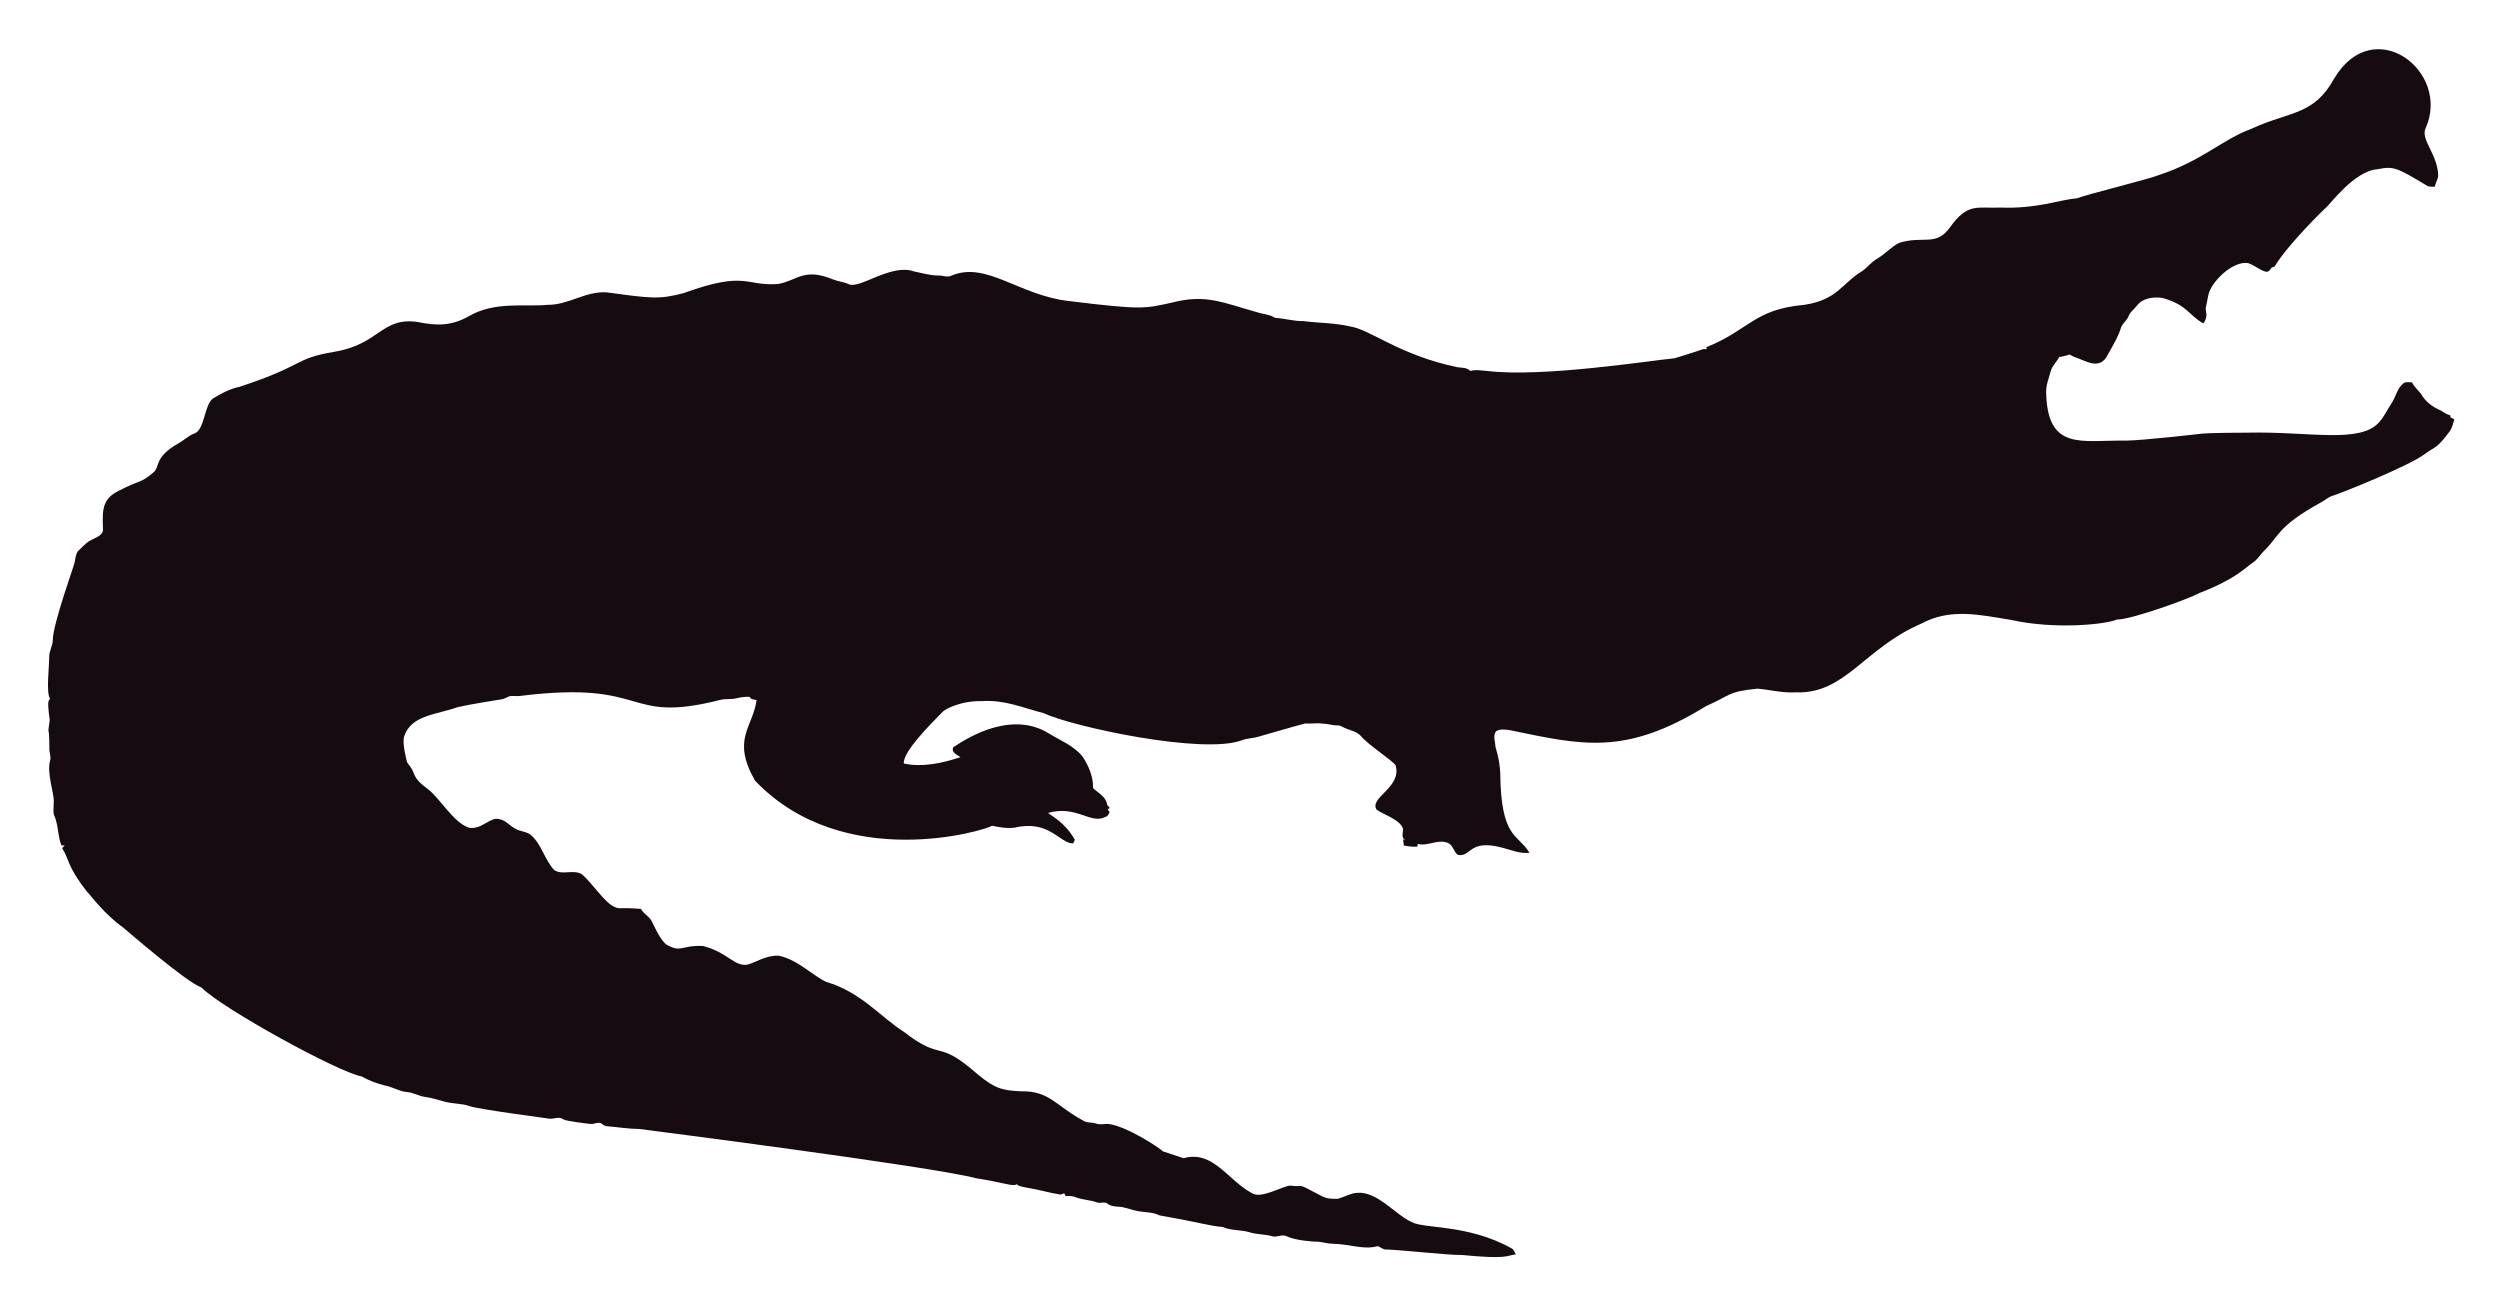
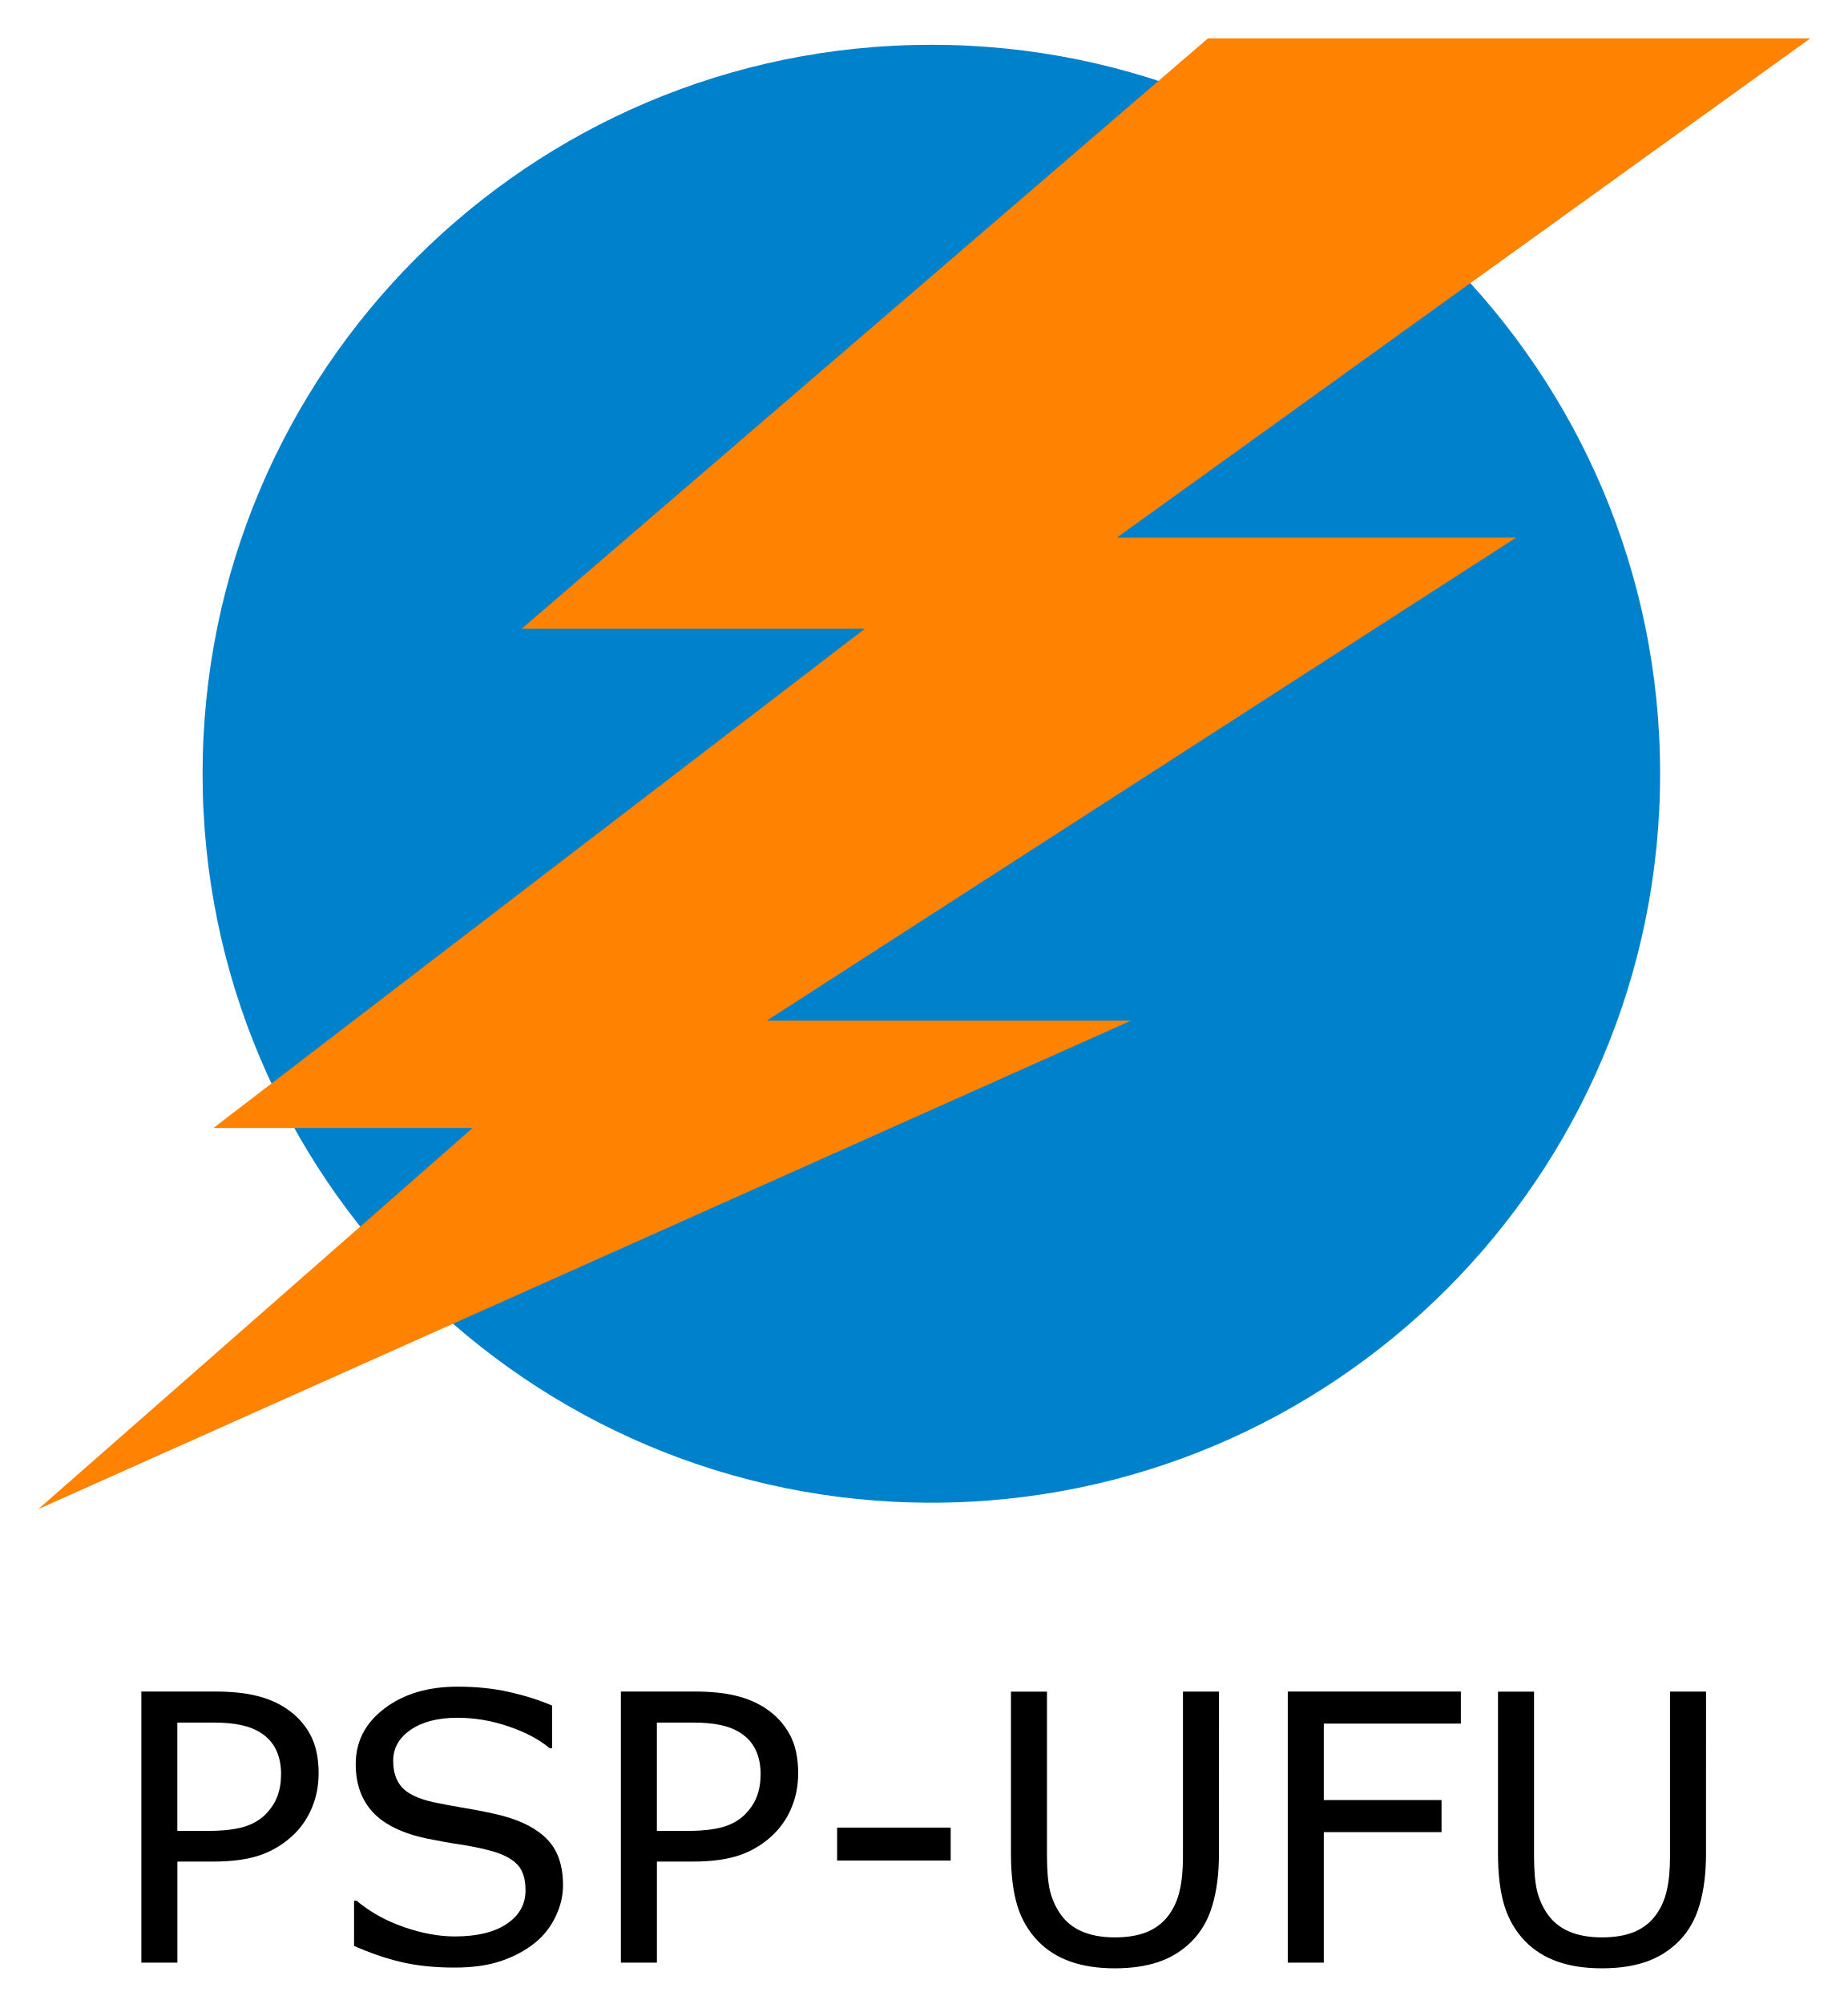
- <svg xmlns="http://www.w3.org/2000/svg" role="img" viewBox="-18.65 -23.65 2659.80 1387.30">
-   <path fill="#160B10" d="M2562.057 112.664c-5.93 12.226 13.089 27.649 13.408 51.328-.967 3.791-2.837 7.289-3.816 11.093-2.417-.267-4.923.089-7.226-.636-33.512-20.05-36.245-21.483-53.631-18.038-24.88 1.775-51.012 38.147-54.547 40.579-1 .685-40.963 39.485-54.967 62.993-1.056.331-2.086.661-3.078 1.005-1.45 2.188-3.295 5.317-6.386 4.363-6.755-1.794-12.047-7.022-18.687-9.083-14.172-2.325-33.569 14.577-40.185 28.126-2.76 5.432-2.862 11.614-4.401 17.415-2.078 5.918 3.558 9.203-2.964 18.611-15.758-8.651-16.89-19.671-43.645-27.108-9.541-1.323-21.002.025-27.146 8.345-2.9 3.956-7.454 6.64-8.994 11.487-1.705 4.223-5.788 6.857-7.569 10.978-3.219 10.775-9.274 20.417-14.705 30.186-7.484 15.043-21.458 7.113-29.639 3.893-3.549-1.501-7.378-2.404-10.482-4.745-3.613 1.31-7.378 2.124-11.131 2.799-2.9 5.19-7.62 9.362-9.184 15.252-1.972 7.442-5.139 14.807-4.771 22.656 1.426 62.435 37.744 50.23 84.657 50.985 18.427-.238 76.659-6.917 77.661-7.06 10.315-1.512 51.103-1.387 52.104-1.425 64.718-1.507 119.253 12.017 139.725-10.991 5.622-6.144 8.955-13.878 13.598-20.735 4.617-7.073 5.915-16.893 13.662-21.562 2.519-.687 5.19-.305 7.81-.242 2.481 5.406 7.582 8.854 10.609 13.891 4.503 7.467 12.047 12.632 19.921 16.041 3.269 1.794 6.144 4.389 9.999 4.936.166.852.369 1.705.598 2.57 1.259.611 2.519 1.208 3.854 1.819-1.196 4.325-2.073 8.854-4.681 12.606-14.981 20.134-15.737 16.079-26.561 24.297-16.513 12.73-90.704 42.38-97.937 44.421-4.63 1.259-8.078 4.719-12.199 6.907-47.689 26.034-44.914 36.755-61.276 51.99-3.969 4.096-6.856 9.273-11.754 12.403-6.886 4.248-16.845 16.908-56.76 32.26-10.994 6.222-73.381 28.559-87.544 28.177-12.182 5.289-66.295 10.873-113.113.394-34.047-5.52-64.247-12.539-95.05 3.905-61.045 26.219-81.054 75.205-133.67 73.195-13.739.903-27.159-2.684-40.745-3.943-32.756 3.396-26.951 6.432-54.687 18.547-86.536 53.421-132.198 41.426-208.888 25.607-4.859-.636-10.304-1.616-14.68 1.259-3.511 4.999-.687 11.232-.509 16.804 2.76 8.879 4.605 18.076 5.037 27.388.678 70.703 18.876 64.615 31.064 85.038-10.38 1.31-20.137-3.346-30.008-5.724-35.054-8.942-31.959 10.974-46.367 7.887-4.376-3.651-5.076-10.864-10.94-12.886-10.482-3.893-20.875 4.033-31.37 1.285-.165.725-.483 2.163-.649 2.875-4.834.432-9.592-.331-14.311-1.196-.153-2.201-.407-4.401-.751-6.551.7.127 2.112.382 2.824.509-5.368-1.387-2.926-7.48-2.862-11.411-2.581-10.171-21.93-15.743-28.266-20.735-7.896-13.101 27.192-23.356 20.29-47.143-4.808-6.385-29.888-22.164-37.17-31.395-4.783-5.063-12.047-5.813-18.013-8.815-1.972-.827-3.791-2.315-6.017-2.239-5.597.191-10.965-1.781-16.537-1.908-6.208-.878-12.441.318-18.661-.076-6.376 1.51-49.471 13.993-49.471 13.993-5.775 1.781-11.97 1.603-17.631 3.791-41.153 15.671-180.401-14.399-211.051-28.838-22.477-5.819-41.27-14.396-65.945-12.772-23.033-.496-39.521 9.215-41.101 11.08-14.156 14.382-42.805 43.009-41.597 55.297 9.881 2.049 27.067 4.244 60.297-6.755-3.6-2.633-10.164-4.859-7.683-10.52 30.91-20.96 69.478-34.528 101.385-14.896 12.454 7.683 26.879 13.128 36.241 24.907 6.449 9.897 11.461 21.384 11.08 33.43 5.483 5.19 14.184 9.464 14.96 17.771.954 1.132 1.883 2.239 2.9 3.371-.56.344-1.679 1.03-2.251 1.361.674 1.081 1.336 2.15 2.022 3.244-1.157 2.112-2.252 4.643-4.923 5.037-15.167 7.923-30.412-12.885-60.589-4.414 4.515 3.914 17.957 10.035 28.495 28.596-.623 1.285-1.221 2.582-1.781 3.893-14.581-.066-25.26-25.439-62.103-16.83-8.065 1.081-16.27-.28-24.119-2.048-5.689 4.616-157.704 51.097-252.241-47.919-25.462-44.516-2.105-56.742 1.616-85.776-2.646-.598-6.259-.445-7.429-3.447-4.834-.216-9.63.547-14.311 1.666-5.343 1.336-10.927.254-16.283 1.527-104.921 26.598-73.475-21.586-213.976-4.058-3.638.483-7.327-.471-10.927.267-2.722 1.043-5.203 2.786-8.129 3.244-1.005.139-35.568 5.632-46.749 8.332-23.248 8.245-49.669 8.494-57.027 31.013-2.544 7.127 2.495 25.23 2.659 26.23.509 2.748 2.964 4.529 4.274 6.907 5.125 7.002 1.576 10.814 17.186 22.287 13.483 9.569 27.903 36.42 44.764 41.877 13.652 2.389 22.508-11.842 32.107-9.146 7.022 1.107 11.334 7.276 17.415 10.317 5.356 3.193 12.365 2.633 17.033 7.162 11.029 10.189 14.018 26.078 24.284 36.878 8.765 5.47 19.972-.979 28.965 4.071 11.309 9.233 25.045 31.634 35.809 35.287 4.836 2.294 4.589-.02 27.477 1.832 2.226 4.796 7.327 7.085 10.253 11.347 2.611 3.387 8.633 20.294 16.715 26.574 16.075 9.185 15.426.491 38.875 1.488 26.056 6.667 32.977 21.713 46.774 19.997 8.688-1.942 19.833-10.206 33.646-9.68 20.419 4.043 37.013 21.857 50.896 27.986 36.199 10.4 58.502 37.92 82.062 52.817 43.011 33.213 34.403 6.396 79.034 45.566 18.208 15.125 26.246 17.04 45.986 17.936 30.318-.751 37.93 16.193 65.525 30.81 4.134 3.155 9.541 1.844 14.196 3.498 4.147 1.463 8.51.394 12.772.369 18.974 1.87 55.059 25.539 58.465 29.232 7.353 2.353 14.667 4.91 22.02 7.276 31.527-8.837 46.862 23.524 72.916 37.323 9.817 6.052 31.604-7.299 40.338-8.179 17.829 2.357 3.781-4.531 33.392 11.016 5.241 3.066 11.589 3.218 17.504 3.028 6.869-1.921 13.204-5.852 20.48-6.348 21.245-1.942 41.314 23.767 57.816 30.975 12.756 7.578 60.29 2.089 106.638 28.189 2.366 1.298 3.155 4.007 4.3 6.284-10.435 1.423-8.676 5.392-56.964.7-16.115.199-61.486-5.252-82.52-5.953-2.824-.572-4.91-3.04-7.772-3.397-15.269 4.072-27.792-2.198-48.492-2.671-5.546-.102-10.825-2.201-16.359-2.162-2.762-.015-21.848-1.008-32.323-6.004-4.758-1.972-9.668 1.654-14.476.293-7.747-2.315-16.003-1.781-23.737-4.121-9.541-3.104-20.277-1.692-29.41-5.865-12.12-.691-23.98-4.714-66.899-12.25-6.984-3.625-14.985-3.091-22.516-4.49-7.416-1.145-14.324-4.643-21.892-4.821-3.727-.204-7.632-.649-10.698-2.939-3.206-2.951-7.645-.127-11.334-1.539-7.531-2.798-15.774-2.646-23.203-5.712-3.282-1.298-6.844-1.17-10.278-1.081-.394-.763-1.183-2.264-1.577-3.015-1.285.636-2.608 1.119-3.982 1.45-12.263-1.87-24.131-5.674-36.394-7.467-3.46-.903-7.404-1.005-10.113-3.6-3.831 2.97-12.398-1.54-43.747-6.411-46.335-12.483-357.594-52.295-357.594-52.295-11.716-.14-23.317-2.023-34.982-3.015-2.442-.127-4.211-1.844-6.068-3.18-3.753-1.387-7.467 1.336-11.271.789-2.02-.195-26.027-2.946-28.838-4.923-4.592-3.587-10.278.216-15.367-.738-2.203-.387-74.203-9.818-84.135-13.242-8.243-2.989-17.224-2.379-25.658-4.529-7.162-1.895-14.209-4.274-21.574-5.254-6.92-.878-13.001-4.923-20.035-5.266-8.319-.878-15.443-5.826-23.648-7.073-8.256-2.252-16.448-5.037-23.775-9.49-23.552-3.584-149.518-72.739-170.649-94.63-16.013-5.37-81.914-62.745-82.914-63.439-21.039-15.096-34.147-33.758-38.964-38.595-21.778-27.726-18.854-34.892-26.396-46.215.916-1.018 1.832-2.01 2.748-3.015-1.145.038-2.29.076-3.435.14-3.651-8.676-3.18-18.28-6.042-27.172-2.062-7.913-2.975-1.701-2.175-19.526.634-7.664-7.675-30.697-3.931-43.518 1.348-4.16-.814-8.281-.751-12.454.068-28.882-2.418-11.02.394-30.657-3.041-22.85-1.09-20.042.305-22.719-4.294-7.378-.844-32.606-.89-44.586-.025-6.246 3.714-11.741 3.867-17.962 0-16.859 22.775-79.378 23.076-82.113 1.056-4.198 1.043-9.032 3.778-12.568 4.338-3.74 7.874-8.485 13.052-11.169 4.745-2.913 11.411-4.172 13.471-10.088.043-16.362-3.503-32.575 15.532-42.157 25.219-13.344 23.115-7.424 38.34-20.379 6.931-5.754.059-15.764 26.434-30.772 5.915-3.129 10.622-8.281 17.046-10.507 11.015-3.661 10.497-31.892 20.099-37.437 8.612-5.33 17.796-10.113 27.795-12.148 71.433-23.584 56.818-29.805 100.939-37.31 48.019-7.907 49.805-36.895 88.244-31.777 19.858 4.163 35.994 4.605 54.61-5.953 27.665-16.35 60.97-9.859 83.919-12.212 22.172.42 41.279-15.29 63.693-13.191 46.138 6.272 54.878 7.691 80.993.738 67.442-24.31 65.094-7.128 100.634-9.706 20.946-3.875 27.233-17.596 58.388-4.91 5.368 2.188 11.283 2.595 16.575 5.025 11.553 5.818 45.215-22.204 69.43-13.535 8.676 1.717 17.262 4.401 26.205 4.401 4.49-.216 9.083 2.252 13.446.293 37.015-16.156 72.304 20.872 125.096 26.815 80.305 9.923 81.3 7.845 110.289 1.603 36.266-9.336 54.189.413 92.111 10.902 5.775 1.717 12.11 1.984 17.237 5.47 10.075.458 19.844 3.638 29.983 3.396 16.588 2.163 33.506 1.819 49.853 5.686 21.982 3.418 52.115 30.498 114.347 43.441 4.681.572 9.999.28 13.586 3.956 5.864-1.844 12.047-.267 18.038-.025 59.148 7.176 174.934-11.359 199.106-13.471 9.82-3.218 19.819-5.966 29.576-9.452 1.488-.674 3.155-.356 4.758-.229-.115-.522-.356-1.577-.483-2.099 45.944-18.548 50.589-40.213 103.827-45.057 35.891-5.17 40.645-23.282 61.836-35.809 5.712-3.969 9.897-9.808 16.028-13.281 8.408-4.872 14.82-12.555 23.559-16.931 25.605-7.944 38.867 4.305 53.847-16.257 19.089-26.933 29.276-20.168 53.605-21.256 38.819 1.522 63.061-8.345 81.948-9.935 11.484-4.495 77.877-20.69 87.061-24.742 45.297-14.857 67.746-37.884 97.505-48.848 42.187-19.404 67.008-14.225 88.74-53.694 41.891-70.568 124.443-7.946 97.366 52.7z" />
+ <svg xmlns="http://www.w3.org/2000/svg" role="img" viewBox="-0.72 -0.72 34.70 37.63">
+   <g transform="translate(-120.186 -110.923)">
+     <circle cx="136.959" cy="124.732" r="13.688" fill="#0081cb" />
+     <path fill="#ff8200" d="M142.155 110.923h11.314l-13.024 9.374h7.499l-14.076 9.071h6.841l-20.523 9.172 8.156-7.156h-4.868l12.235-9.374h-6.446z" />
+     <g stroke-width=".265">
+       <path d="M121.442 147.346q0 .512-.181.951-.176.434-.496.754-.398.398-.941.599-.543.196-1.369.196h-1.023v2.868h-1.023v-7.695h2.088q.692 0 1.173.119.481.114.853.362.439.295.677.734.243.439.243 1.111zm-1.065.026q0-.398-.14-.692-.14-.295-.424-.481-.248-.16-.568-.227-.315-.072-.801-.072h-1.013v3.075h.863q.62 0 1.008-.109.388-.114.63-.357.243-.248.341-.522.103-.274.103-.615zM128.382 150.519q0 .45-.212.889-.207.439-.584.744-.413.331-.966.517-.548.186-1.323.186-.832 0-1.499-.155-.661-.155-1.349-.46v-1.282h.072q.584.486 1.349.749.765.264 1.437.264.951 0 1.478-.357.532-.357.532-.951 0-.512-.253-.754-.248-.243-.76-.377-.388-.103-.842-.171-.45-.067-.956-.171-1.023-.217-1.519-.739-.491-.527-.491-1.369 0-.966.816-1.581.816-.62 2.072-.62.811 0 1.488.155t1.199.382v1.209h-.072q-.439-.372-1.158-.615-.713-.248-1.462-.248-.822 0-1.323.341-.496.341-.496.878 0 .481.248.754.248.274.873.419.331.072.941.176.61.103 1.034.212.858.227 1.292.687.434.46.434 1.287zM135.058 147.346q0 .512-.181.951-.176.434-.496.754-.398.398-.941.599-.543.196-1.369.196h-1.023v2.868h-1.023v-7.695h2.088q.692 0 1.173.119.481.114.853.362.439.295.677.734.243.439.243 1.111zm-1.065.026q0-.398-.14-.692-.14-.295-.424-.481-.248-.16-.568-.227-.315-.072-.801-.072h-1.013v3.075h.863q.62 0 1.008-.109.388-.114.63-.357.243-.248.341-.522.103-.274.103-.615zM139.389 149.817h-3.225v-.935h3.225zM147.006 149.625q0 .837-.186 1.462-.181.62-.599 1.034-.398.393-.93.574-.532.181-1.24.181-.723 0-1.261-.191t-.904-.563q-.419-.424-.605-1.023-.181-.599-.181-1.473v-4.604h1.023v4.656q0 .625.083.987.088.362.289.656.227.336.615.506.393.171.941.171.553 0 .941-.165.388-.171.62-.512.202-.295.284-.672.088-.382.088-.946v-4.682h1.023zM153.874 145.93h-3.891v2.17h3.343v.91h-3.343v3.705h-1.023v-7.695h4.914zM160.835 149.625q0 .837-.186 1.462-.181.62-.599 1.034-.398.393-.93.574-.532.181-1.24.181-.723 0-1.261-.191t-.904-.563q-.419-.424-.605-1.023-.181-.599-.181-1.473v-4.604h1.023v4.656q0 .625.083.987.088.362.289.656.227.336.615.506.393.171.941.171.553 0 .941-.165.388-.171.62-.512.202-.295.284-.672.088-.382.088-.946v-4.682h1.023z" transform="translate(45.115 46.034) scale(.66151)" />
+     </g>
+   </g>
</svg>
